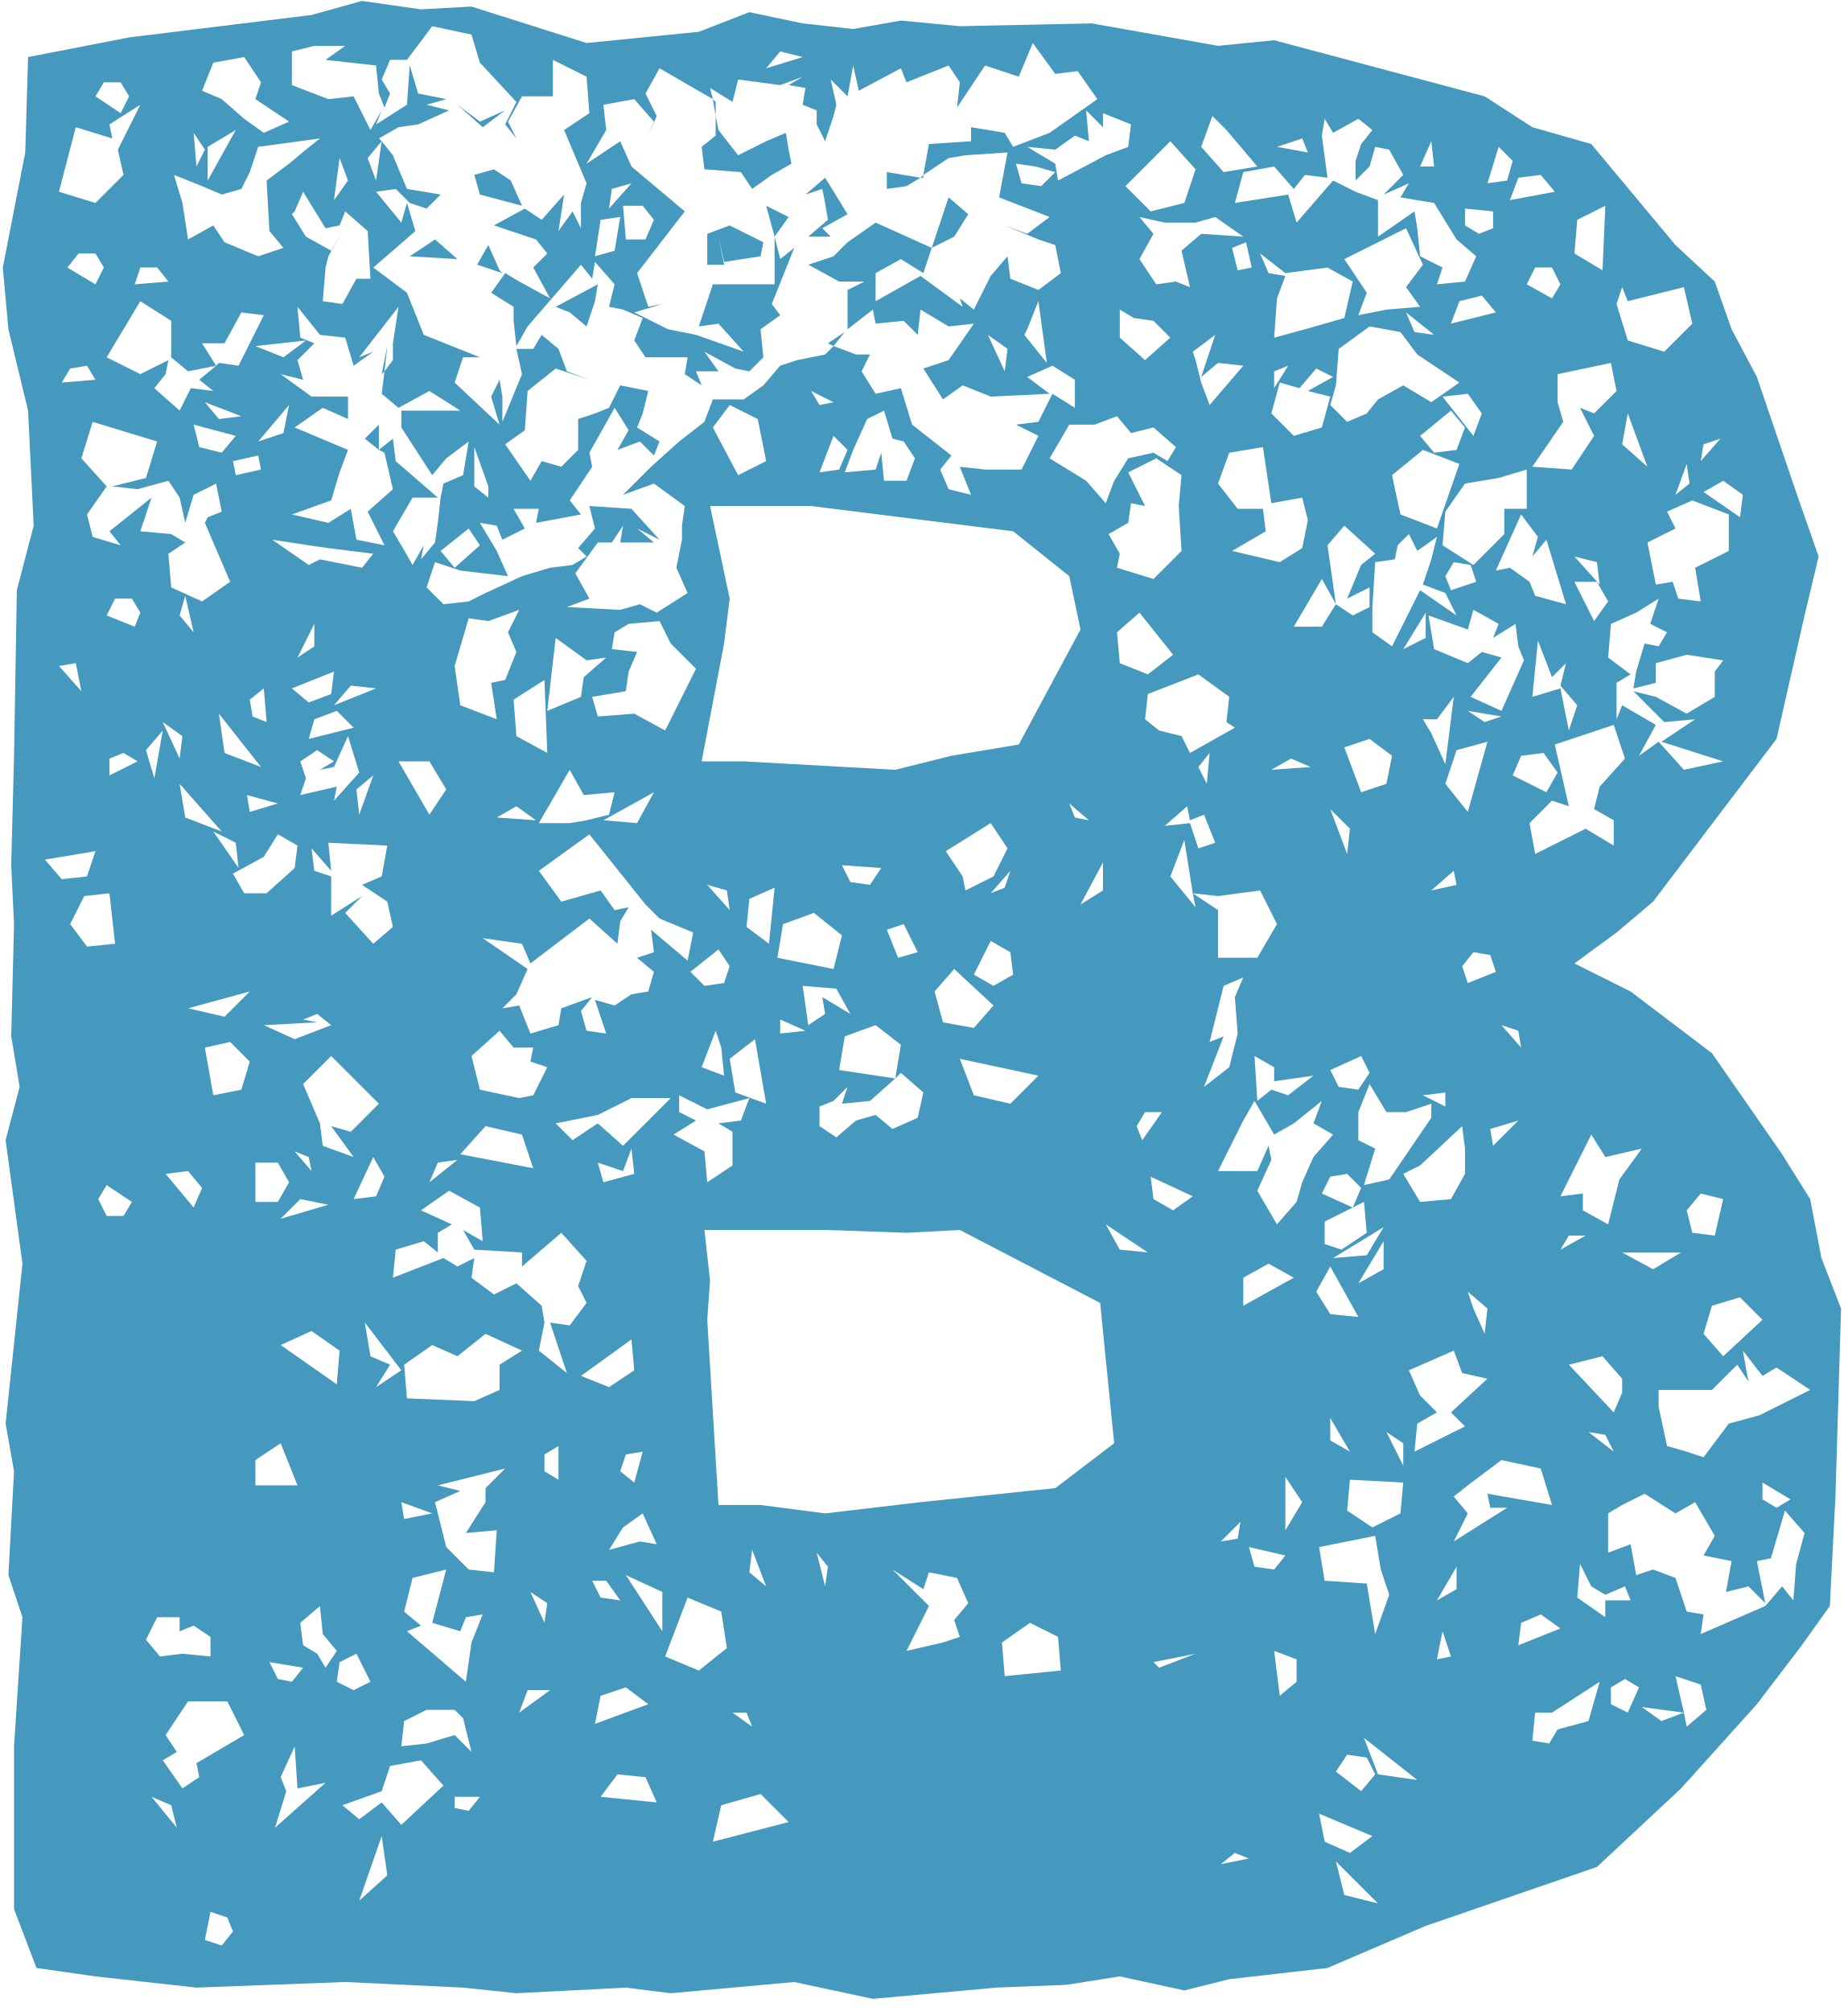
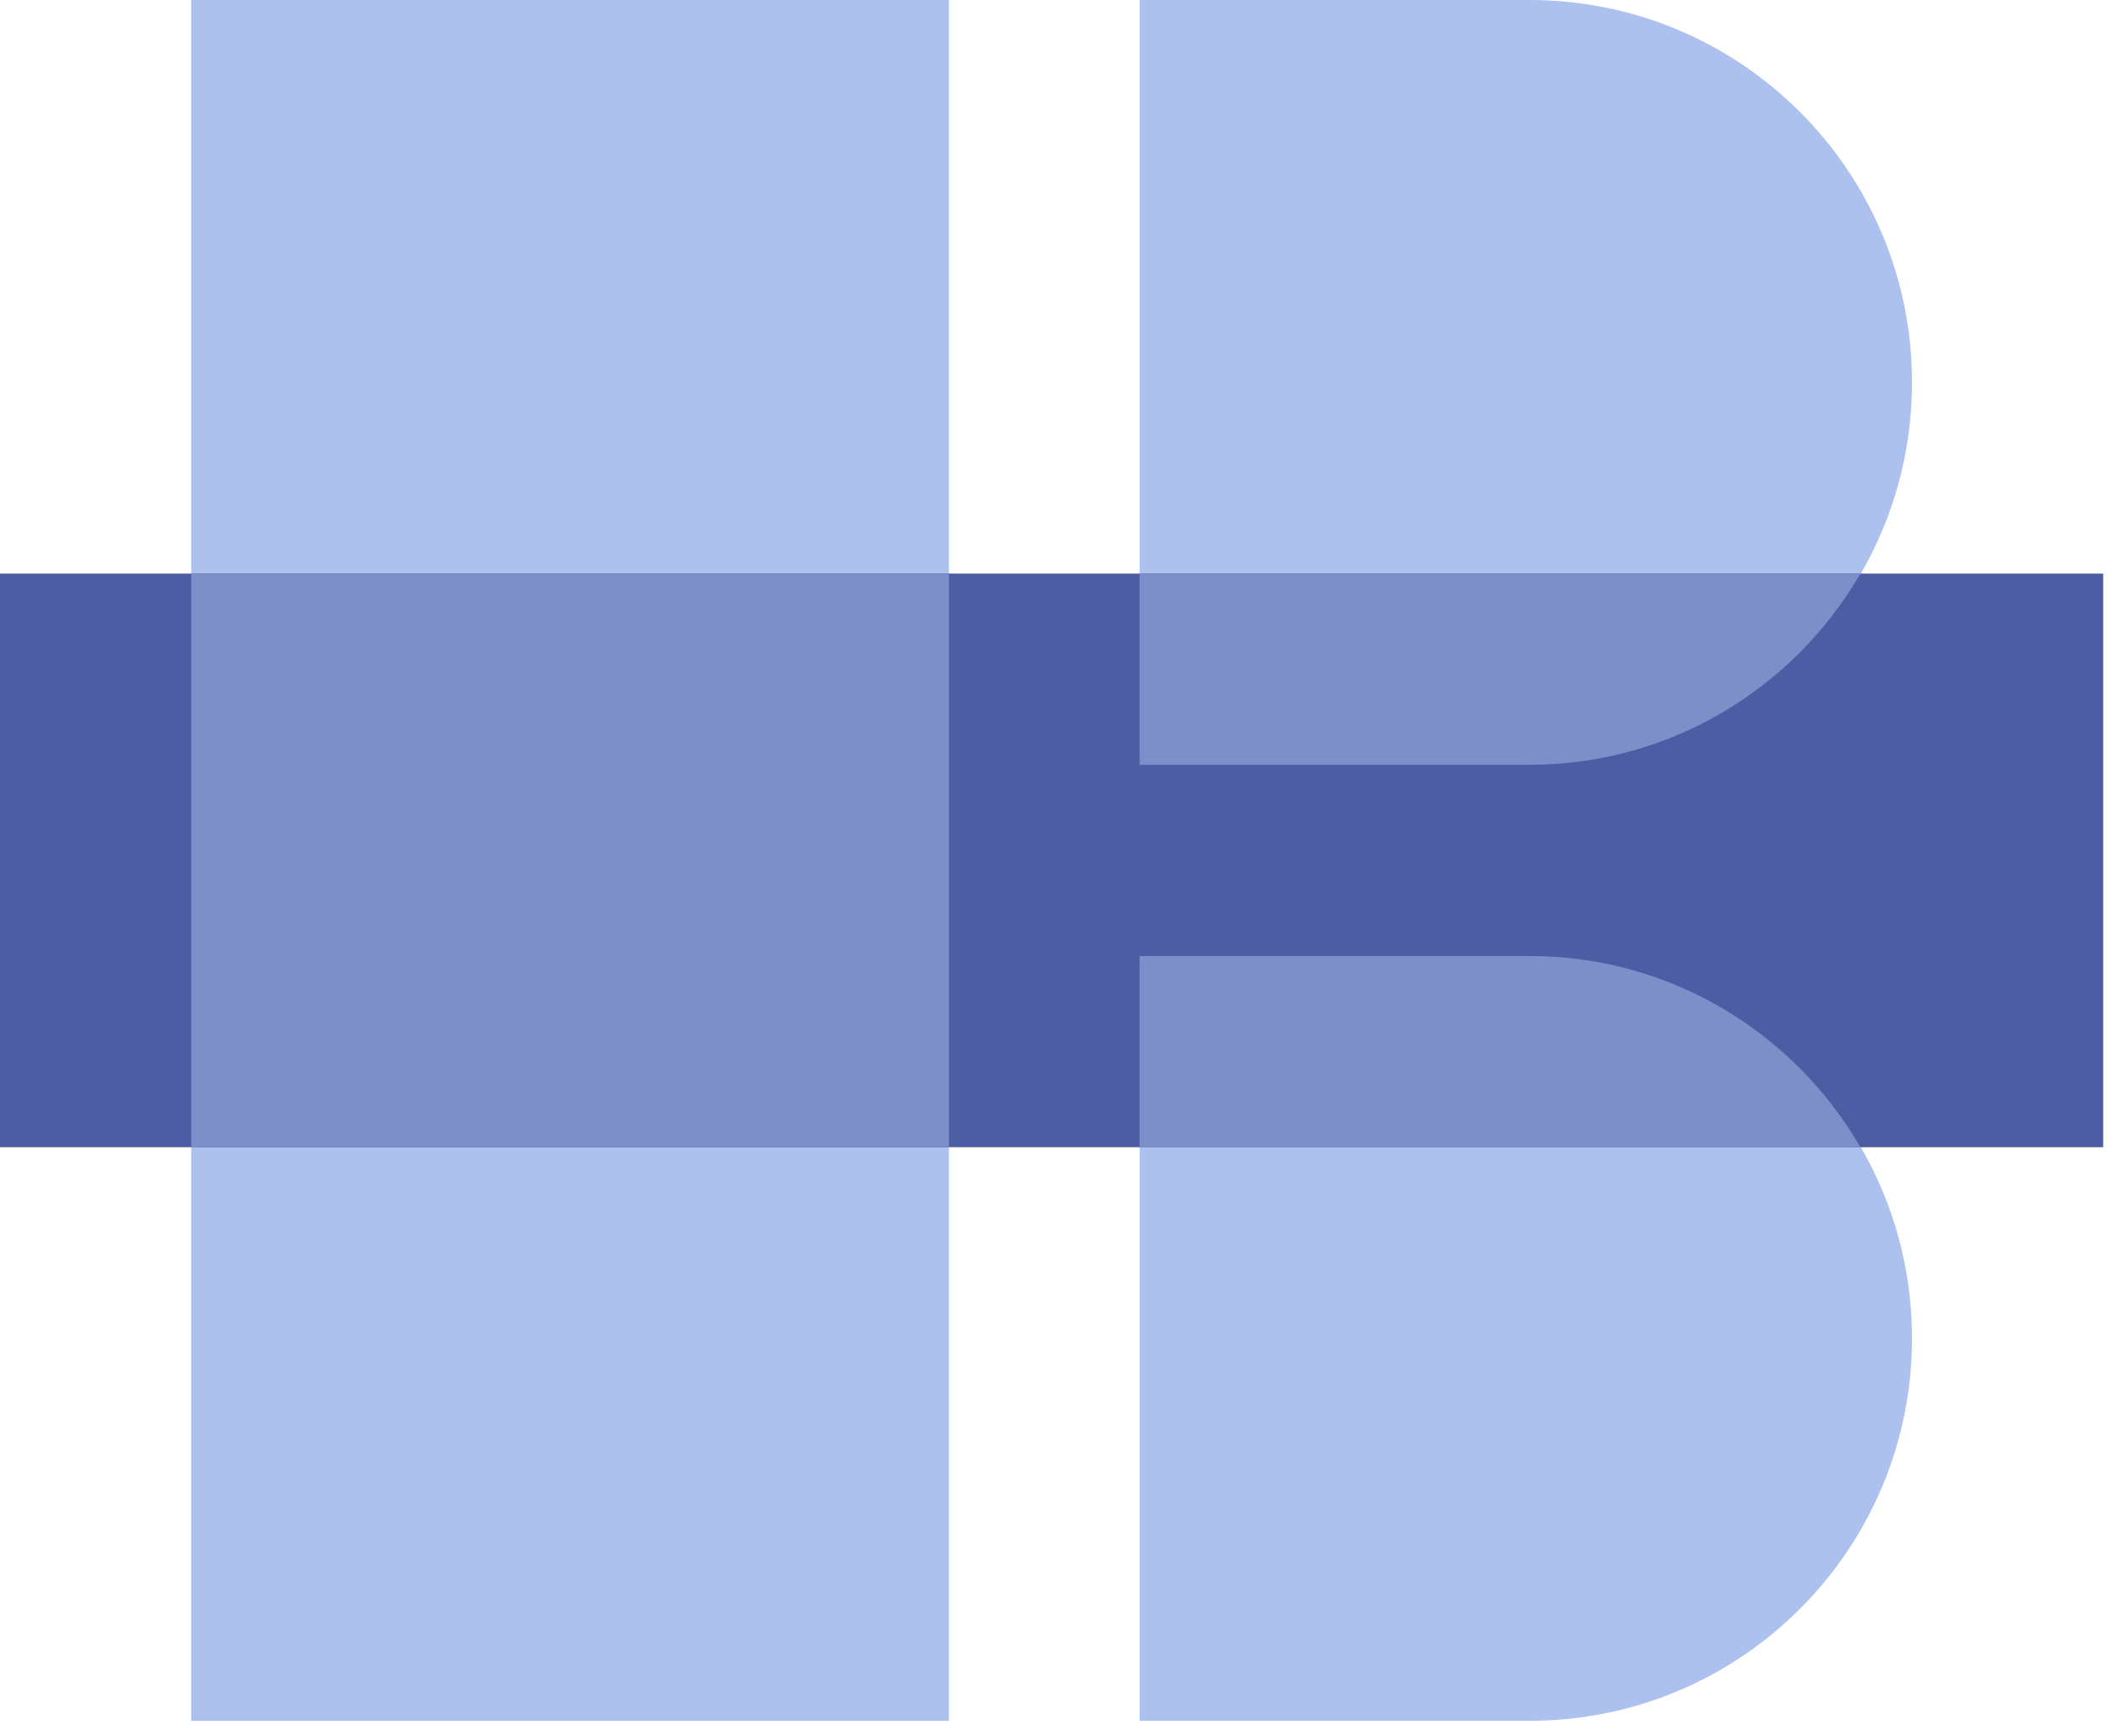
- <svg xmlns="http://www.w3.org/2000/svg" version="1.1" width="79" height="86">
-   <svg width="79" height="86" viewBox="0 0 79 86" fill="none">
-     <path d="M77.88 53.8L78.72 55.96L78.48 64L78.24 68.68L77.04 70.36L75.12 72.88L71.88 76.48L68.28 79.84L60.96 82.36L56.76 84.16L52.56 84.64L50.64 85.12L47.88 84.52L45.6 84.88L42.6 85L37.32 85.48L33.96 84.76L28.68 85.24L26.76 85L22.08 85.24L19.8 85L14.76 84.76L8.4 85L4.08 84.52L1.56 84.16L0.6 81.64V74.68L0.96 69.16L0.36 67.36L0.6 62.92L0.24 60.88L0.96 54.04L0.24 48.76L0.84 46.48L0.48 44.32L0.6 39.52L0.48 37L0.6 32.32L0.72 25.24L1.44 22.48L1.2 17.56L0.36 14.08L0.12 11.44L1.08 6.52L1.2 2.44L5.52 1.6L13.32 0.64L15.48 0.04L18 0.4L20.16 0.28L25.08 1.84L29.88 1.36L32.04 0.52L34.32 1L36.48 1.24L38.52 0.88L41.04 1.12L46.68 1L52.08 1.96L54.48 1.72L63.48 4.12L65.52 5.44L68.04 6.16L71.64 10.48L73.32 12.04L74.04 14.08L75.12 16.12L76.92 21.4L77.76 23.8L77.16 26.32L75.96 31.6L70.68 38.56L69.12 39.88L67.32 41.2L69.72 42.4L73.2 45.04L76.2 49.36L77.4 51.28L77.88 53.8ZM15.72 6.76L16.08 7.72L16.32 6.04L16.8 6.64L17.4 8.08L18.84 8.32L18.24 8.92L17.52 8.68L16.92 8.08L16.08 8.2L17.16 9.52L17.4 8.68L17.76 9.88L16.8 10.72L15.96 11.44L17.4 12.52L18.12 14.32L20.52 15.28H19.8L19.44 16.36L21.36 18.16L21 16.96L21.36 16.24L21.48 16.96V18.04L22.32 16L22.08 14.92H22.8L23.16 14.32L23.88 14.92L24.24 15.88L25.2 16.24L23.76 15.76L22.56 16.72L22.44 18.4L21.6 19L22.68 20.56L23.16 19.72L24 19.96L24.72 19.24V17.92L25.44 17.68L26.04 17.44L26.52 16.48L27.72 16.72L27.48 17.68L27.24 18.28L28.2 18.88L27.96 19.48L27.36 18.88L26.4 19.24L26.88 18.4L26.28 17.44L25.2 19.36L25.32 19.96L24.36 21.4L24.84 22L22.92 22.36L23.04 21.76H21.96L22.44 22.6L21.48 23.08L21.24 22.48L20.52 22.36L21.24 23.56L21.72 24.64L19.68 24.4L18.6 24.04L18.24 25.12L18.96 25.84L20.04 25.72L20.76 25.36L22.32 24.64L23.52 24.28L24.48 24.16L25.08 23.8L24.72 23.44L25.44 22.6L25.2 21.64L27 21.76L28.2 23.08L27.24 22.6L27.96 23.2H26.52L26.64 22.48L26.16 23.2H25.56L24.6 24.52L25.2 25.6L24.24 25.96L26.52 26.08L27.36 25.84L28.08 26.2L29.4 25.36L28.92 24.28L29.16 23.08V22.48L29.28 21.64L27.96 20.68L26.64 21.16L27.84 19.96L29.04 18.88L30.12 18.04L30.48 17.08H31.8L32.64 16.48L33.36 15.64L34.08 15.4L35.28 15.16L35.64 14.8L35.4 14.68L36.12 14.2L35.64 14.8L36.6 15.16H37.2L36.84 15.88L37.44 16.84L38.52 16.6L39 18.16L40.68 19.48L40.2 20.08L40.56 20.92L41.52 21.16L41.04 19.96L42.12 20.08H43.68L44.4 18.64L43.44 18.16L44.4 18.04L45 16.84L45.96 17.44V16.24L45 15.64L43.92 16.12L44.88 16.84L42.36 16.96L41.16 16.48L40.32 17.08L39.48 15.76L40.56 15.4L41.64 13.84L40.56 13.96L39.36 13.24L39.24 14.32L38.64 13.72L37.44 13.84L37.32 13.24L36.24 14.08V12.4L36.96 12.04H35.88L34.56 11.32L35.64 10.96L36.24 10.36L37.44 9.52L39.84 10.6L39.48 11.68L38.52 11.08L37.44 11.68V12.88L39.36 11.8L41.16 13.12L41.04 12.76L41.64 13.24L42.36 11.8L43.08 10.96L43.2 11.92L44.4 12.4L45.36 11.68L45.12 10.48L44.4 10.24L42.96 9.64L43.92 10L44.88 9.28L42.72 8.44L43.08 6.52L41.28 6.64L40.56 6.76L39.48 7.48V7.6H39.36L39.48 7.48L39.72 6.16L41.52 6.04V5.44L42.96 5.68L43.32 6.28L44.88 5.68L46.92 4.24L46.08 3.04L45.12 3.16L44.16 1.84L43.56 3.28L42.12 2.8L40.92 4.6L41.04 3.52L40.56 2.8L38.76 3.52L38.52 2.92L36.72 3.88L36.48 2.8L36.24 4.12L35.52 3.4L35.76 4.48L35.64 4.96L35.28 6.04L34.92 5.32V4.72L34.32 4.48L34.44 3.76L33.72 3.64L34.32 3.28L33.36 3.64L31.56 3.4L31.32 4.36L30.36 3.76L30.48 4.24L30.6 4.36V4.96L30.72 5.56L31.56 6.64L32.76 6.04L33.6 5.68L33.72 6.4L33.84 7L33 7.48L32.16 8.08L31.68 7.36L30.12 7.24L30 6.28L30.6 5.8V4.96L30.48 4.24L28.2 2.92L27.6 4L28.08 4.96L27.72 5.8L27.96 5.2L27.12 4.24L25.8 4.48L25.92 5.56L25.08 7L26.52 6.04L27 7.12L29.28 9.04L27.24 11.68L27.72 13.12L28.32 13L27.12 13.36L28.56 14.08L29.76 14.32L31.8 15.04L30.72 13.84L29.88 13.96L30.48 12.16H33.12V10.12L33.36 11.08L33.96 10.6L33 13L33.36 13.48L32.52 14.08L32.64 15.28L32.04 15.88L31.44 15.76L30.12 15.04L30.72 15.88H29.76L30 16.48L29.28 16L29.4 15.28H27.6L27.12 14.56L27.48 13.6L26.64 13.24L26.04 13.12L26.28 12.16L25.44 11.2L25.32 11.92L24.84 11.32L22.56 13.96L22.08 14.8L21.96 13.72V13.12L21 12.52L21.6 11.68H21.48L20.4 11.32L20.88 10.48L21.36 11.56L21.48 11.68H21.6L22.2 12.04L23.52 12.76L22.8 11.44L23.4 10.84L22.92 10.24L21.12 9.64L22.44 8.92L23.16 9.4L24.12 8.32L23.88 9.88L24.48 9.04L24.84 9.76V8.68L25.08 7.84L24.12 5.56L25.2 4.84L25.08 3.28L23.64 2.56V4.12H22.32L21.72 5.2L22.08 5.92L21.6 5.32L22.08 4.36L20.52 2.68L20.16 1.48L18.48 1.12L17.4 2.56H16.68L16.32 3.4L16.68 4L16.44 4.6L16.2 4L16.08 2.8L13.92 2.56L14.76 1.96H13.44L12.48 2.2V3.64L14.04 4.24L15.12 4.12L15.84 5.56L16.32 4.72L16.08 5.32L17.4 4.48L17.52 2.8L17.88 4L19.08 4.24L18.24 4.48L19.2 4.72L17.88 5.32L17.04 5.44L16.2 5.92L16.32 6.04L15.72 6.76ZM33.36 2.2L32.76 2.92L34.32 2.44L33.36 2.2ZM9.12 2.68L8.64 3.88L9.48 4.24L10.44 5.08L11.28 5.68L12.36 5.2L10.92 4.24L11.16 3.52L10.44 2.44L9.12 2.68ZM4.44 3.52L4.08 4.12L5.16 4.84L5.52 4.12L5.16 3.52H4.44ZM3.24 5.44L2.52 8.2L4.08 8.68L5.28 7.48L5.04 6.4L6 4.48L4.68 5.32L4.8 5.92L3.24 5.44ZM19.56 4.48L20.52 5.2L21.6 4.72L20.64 5.44L19.56 4.48ZM47.16 4.84V5.44L46.44 4.72L46.56 6.04L45.96 5.8L45.12 6.4L43.92 6.28L45.12 7L45.24 7.72L47.28 6.64L48.24 6.28L48.36 5.32L47.16 4.84ZM51.84 4.96L51.36 6.28L52.32 7.36L53.76 7.12L52.44 5.56L51.84 4.96ZM55.32 8.08L54.48 7.12L53.16 7.36L52.8 8.68L55.08 8.32L55.44 9.52L57 7.72L57.96 8.2L58.92 8.56V10.12L60.48 9.04L60.6 9.76L60.72 10.96L61.68 11.44L61.44 12.16L62.64 12.04L63.12 10.96L62.28 10.24L61.32 8.68L59.88 8.44L60.24 7.84L59.16 8.32L60 7.48L59.4 6.4L58.8 6.28L58.56 7.12L57.96 7.72V6.88L58.2 6.16L58.68 5.56L58.08 5.08L57 5.68L56.64 5.08L56.52 5.8L56.76 7.6L55.8 7.48L55.32 8.08ZM10.08 5.56L8.88 6.28V7.72L10.08 5.56ZM8.76 6.4L8.28 5.68L8.4 7.12L8.76 6.4ZM8.64 7.96L7.44 7.48L7.8 8.68L8.04 10.24L9.12 9.64L9.6 10.36L11.04 10.96L12.12 10.6L11.52 9.88L11.4 7.72L12.36 7L13.08 6.4L13.68 5.92L11.04 6.28L10.68 7.36L10.32 8.08L9.48 8.32L8.64 7.96ZM54.6 6.28L55.92 6.52L55.68 5.92L54.6 6.28ZM61.2 6.04L60.72 7.12H61.32L61.2 6.04ZM51.12 7.24L50.04 6.04L48.12 7.96L49.2 9.04L50.64 8.68L51.12 7.24ZM64.08 6.28L63.6 7.84L64.44 7.72L64.68 6.88L64.08 6.28ZM14.28 8.56L14.88 7.72L14.52 6.76L14.28 8.56ZM45.12 7.36L44.28 7.12L43.44 7L43.68 7.84L44.52 7.96L45.12 7.36ZM20.28 7.48L21.12 7.24L21.84 7.72L22.32 8.8L20.52 8.32L20.28 7.48ZM38.76 7.96L37.92 8.08V7.36L38.64 7.48L39.36 7.6L38.76 7.96ZM65.88 7.48L64.92 7.6L64.56 8.56L66.48 8.2L65.88 7.48ZM35.28 8.68L35.16 8.08L34.44 8.32L35.28 7.6L36.24 9.16L35.16 9.76L35.52 10.12H34.56L35.4 9.4L35.28 8.68ZM26.04 8.92L27 7.84L26.16 8.08L26.04 8.92ZM14.52 9.64L13.92 9.76L12.96 8.2L12.6 9.04L12.48 9.16L13.08 10.12L14.16 10.72L14.64 9.88L14.04 10.96L13.92 11.44L13.8 12.88L14.64 13L15.24 11.92H15.84L15.72 9.88L14.76 9.04L14.52 9.64ZM39.84 10.6L40.56 8.44L41.4 9.16L40.8 10.12L39.84 10.6ZM67.44 9.4L67.32 10.84L68.52 11.56L68.64 8.8L67.44 9.4ZM27.48 8.8H26.64L26.76 10.24H27.6L27.96 9.4L27.48 8.8ZM33.72 9.28L33.12 10.12L32.76 8.8L33.72 9.28ZM62.64 8.92V9.64L63.24 10L63.84 9.76V9.04L62.64 8.92ZM51.96 9.28L51.12 9.52H49.8L48.72 9.28L49.32 10L48.72 11.08L49.44 12.16L50.28 12.04L50.88 12.28L50.52 10.72L51.36 10L53.16 10.12L51.96 9.28ZM25.68 9.4L25.44 10.96L26.28 10.72L26.52 9.28L25.68 9.4ZM32.64 10.36L32.52 10.96L30.96 11.2L30.72 10.12L30.96 11.32H30.24V10L31.2 9.64L32.64 10.36ZM60.72 13.12L60.12 12.28L60.84 11.32L60.12 9.76L57.48 11.08L58.44 12.52L58.08 13.48L59.28 13.24L60.72 13.12ZM19.56 11.08L17.52 10.96L18.6 10.24L19.56 11.08ZM52.92 11.56L53.52 11.44L53.28 10.36L52.68 10.6L52.92 11.56ZM4.08 12.16L4.44 11.44L4.08 10.84H3.36L2.88 11.44L4.08 12.16ZM56.76 11.44L54.96 11.68L53.88 10.84L54.24 11.68L54.96 11.8L54.6 12.76L54.48 14.44L55.8 14.08L57.48 13.6L57.84 12.04L56.76 11.44ZM7.2 12.04L6.72 11.44H6L5.76 12.16L7.2 12.04ZM65.28 12.16L66.36 12.76L66.72 12.16L66.36 11.44H65.64L65.28 12.16ZM24.36 13.36L23.76 13.12L25.56 12.16L25.44 12.88L25.08 13.96L24.36 13.36ZM69.36 12.28L69.12 13L69.6 14.56L71.16 15.04L72.36 13.84L72 12.28L69.6 12.88L69.36 12.28ZM62.04 13.84L63.96 13.36L63.36 12.64L62.4 12.88L62.04 13.84ZM43.8 14.32L44.76 15.52L44.4 12.88L43.92 14.08L43.8 14.32ZM8.04 15.88L7.32 15.28V13.72L6 12.88L4.56 15.28L6 16L7.2 15.4L7.08 16L6.6 16.6L7.68 17.56L8.16 16.6L9.12 16.72L8.52 16.24L9.24 15.64L8.04 15.88ZM17.16 23.32L17.64 24.16L18.12 23.32L18 23.92L18.6 23.2L18.72 22.36L18.84 21.28L18.96 20.68L19.8 20.32L20.04 18.88L19.08 19.6L18.48 20.32L17.16 18.28V17.56H19.68L18.36 16.72L17.04 17.44L16.32 16.84L16.44 15.88L16.8 15.4V14.68L17.04 13.12L15.36 15.28L15.96 15.04L15.12 15.64L14.76 14.44L13.68 14.32L12.72 13.12L12.84 14.44L13.44 14.68L12.72 15.4L12.96 16.24L12 16L13.32 16.96H14.88V17.92L13.8 17.44L12.6 18.28L14.88 19.24L14.52 20.2L14.16 21.4L12.48 22L14.04 22.36L15 21.76L15.24 23.08L16.44 23.32L15.72 21.88L16.8 20.92L16.44 19.36L16.2 19.24L16.8 18.76L16.92 19.72L18.72 21.28H17.64L16.8 22.72L17.16 23.32ZM47.88 14.44L48.96 15.4L50.04 14.44L49.32 13.72L48.48 13.6L47.88 13.24V14.44ZM60.48 14.2L61.32 14.32L60.12 13.36L60.48 14.2ZM9.36 15.52L10.2 15.64L11.28 13.48L10.32 13.36L9.6 14.68H8.64L9.24 15.64L9.36 15.52ZM62.4 16.36L60.6 15.16L59.88 14.2L58.56 13.96L57.24 14.92L57.12 16.48L56.88 17.32L57.6 18.04L58.44 17.68L58.92 17.08L60 16.48L61.2 17.2L62.4 16.36ZM51.36 16.12L51.96 14.32L51 15.04L51.12 15.4L51.36 16.36L51.72 17.32L53.16 15.64L52.08 15.52L51.36 16.12ZM43.08 14.92L42.24 14.32L42.96 15.88L43.08 14.92ZM13.08 14.56L10.92 14.8L12.12 15.28L13.08 14.56ZM16.56 14.8L16.44 15.88L16.32 16L16.56 14.8ZM69.12 16.72L68.88 15.52L66.6 16V17.2L66.84 18.04L65.52 19.96L67.2 20.08L68.16 18.64L67.56 17.44L68.16 17.68L69.12 16.72ZM54.48 16.6L55.08 15.64L54.48 15.88V16.6ZM3 15.76L2.64 16.36L4.08 16.24L3.72 15.64L3 15.76ZM54.72 16.36L54.36 17.68L55.32 18.64L56.52 18.28L56.88 16.96L55.92 16.72L57 16.12L56.28 15.76L55.56 16.6L54.72 16.36ZM35.04 17.32L35.64 17.2L34.68 16.72L35.04 17.32ZM61.68 16.96L63 18.64L63.36 17.68L62.76 16.84L61.68 16.96ZM8.76 17.2L9.36 17.92L10.32 17.8L8.76 17.2ZM12.12 18.52L12.36 17.32L11.04 18.88L12.12 18.52ZM30.48 18.28L31.56 20.32L32.76 19.72L32.4 17.92L31.2 17.32L30.48 18.28ZM38.64 18.88L38.16 18.76L37.8 17.56L37.08 17.92L36.48 19.24L36.12 20.2L37.44 20.08L37.68 19.36L37.8 20.56H38.76L39.12 19.6L38.64 18.88ZM62.04 17.56L60.72 18.64L61.32 19.36L62.28 19.24L62.64 18.28L62.04 17.56ZM69.36 19L70.44 19.96L69.6 17.68L69.36 19ZM46.44 20.56L47.28 21.52L47.64 20.56L48.24 19.6L49.32 19.36L49.92 19.72L50.28 19.12L49.32 18.28L48.36 18.52L47.76 17.8L46.8 18.16H45.72L44.88 19.6L46.44 20.56ZM6 22.72L7.32 22.84L7.92 23.2L7.2 23.68L7.32 25.12L8.64 25.72L9.84 24.88L8.76 22.36L8.88 22.12L9.48 21.88L9.24 20.68L8.28 21.16L7.92 22.36L7.68 21.28L7.2 20.56L5.88 20.92L4.8 20.8L6.24 20.44L6.72 18.88L3.96 18.04L3.48 19.6L4.56 20.8L3.72 22L3.96 22.96L5.16 23.32L4.68 22.72L6.48 21.28L6 22.72ZM16.2 18.16V19.24L15.6 18.76L16.2 18.16ZM10.08 18.64L8.28 18.16L8.52 19.12L9.48 19.36L10.08 18.64ZM35.88 20.08L36.24 19.24L35.64 18.64L35.04 20.2L35.88 20.08ZM72.72 19.72L73.56 18.76L72.84 19L72.72 19.72ZM20.28 19.12V20.8L20.88 21.28V20.8L20.28 19.12ZM52.68 23.56L54.72 24.04L55.68 23.44L55.92 22.24L55.68 21.28L54.36 21.52L54 19.12L52.56 19.36L52.08 20.68L52.92 21.76H54L54.12 22.72L52.68 23.56ZM60.84 19.24L59.52 20.32L59.88 22L61.44 22.6L62.4 19.84L60.84 19.24ZM11.04 19.48L9.96 19.72L10.08 20.32L11.16 20.08L11.04 19.48ZM48.24 22.36L47.4 22.84L47.88 23.68L47.76 24.28L49.32 24.76L50.52 23.56L50.4 21.64L50.52 20.32L49.44 19.6L48.24 20.2L48.96 21.64L48.36 21.52L48.24 22.36ZM71.64 21.16L72.24 20.68L72.12 19.84L71.64 21.16ZM64.08 20.44L62.64 20.68L61.8 21.88L61.68 23.32L63 24.16L64.32 22.84V21.76H65.28V20.08L64.08 20.44ZM74.52 21.16L73.68 20.56L72.84 21.04L74.4 22.12L74.52 21.16ZM72.36 21.4L71.28 21.88L71.64 22.6L70.44 23.2L70.8 25L71.52 24.88L71.76 25.6L72.72 25.72L72.48 24.28L73.92 23.56V22L72.36 21.4ZM43.56 31.84L46.2 26.92L45.72 24.64L43.32 22.72L34.68 21.64H30.36L31.2 25.6L30.96 27.52L30 32.56H31.8L38.28 32.92L40.68 32.32L43.56 31.84ZM66.12 23.08L65.52 23.8L65.76 22.96L65.04 22L63.96 24.4L64.56 24.28L65.4 24.88L65.64 25.48L66.96 25.84L66.12 23.08ZM55.32 26.8H56.52L57.12 25.84L57.84 26.32L58.56 25.96V25.12L57.6 25.6L58.2 24.16L58.8 23.68L57.48 22.48L56.76 23.32L57.12 25.84L56.52 24.76L55.32 26.8ZM20.52 23.32L20.04 22.6L18.84 23.56L19.44 24.28L20.52 23.32ZM58.68 27.04L59.52 27.64L60.72 25.24L62.28 26.32L61.8 25.36L60.84 25L61.2 23.92L61.44 22.96L60.6 23.56L60.24 22.84L59.76 23.32L59.64 23.92L58.8 24.04L58.68 25.96V27.04ZM15.96 23.68L14.04 23.44L13.2 23.32L11.64 23.08L13.2 24.16L13.68 23.92L15.48 24.28L15.96 23.68ZM67.32 23.8L68.4 25L68.28 24.04L67.32 23.8ZM61.8 24.64L62.04 25.24L63.12 24.88L62.88 24.16L62.16 24.04L61.8 24.64ZM68.28 24.88H67.32L68.16 26.56L68.76 25.72L68.28 24.88ZM8.28 27.04L7.92 25.48L7.68 26.32L8.28 27.04ZM5.76 26.8L6 26.2L5.64 25.6H4.92L4.56 26.32L5.76 26.8ZM70.8 29.8L72.12 30.52L73.32 29.8V28.72L73.68 28.24L72.12 28L70.8 28.36V29.2L69.84 29.44L69.96 28.72L70.32 27.52L70.92 27.64L71.28 27.04L70.56 26.68L70.92 25.6L69.96 26.2L68.88 26.68L68.76 28.12L69.72 28.84L69.12 29.2V30.76L69.36 30.16L70.8 31L70.08 32.32L70.92 31.72L72 32.92L73.68 32.56L71.04 31.72L72.48 30.76L71.16 30.88L69.84 29.56L70.8 29.8ZM19.44 28.48L19.68 30.16L21.24 30.76L21 29.2L21.6 29.08L22.08 27.88L21.72 27.04L22.2 26.08L20.88 26.56L20.04 26.44L19.44 28.48ZM65.16 28.24L64.92 27.64L64.8 26.68L63.84 27.28L64.08 26.68L63 26.08L62.76 26.92L61.08 26.32L61.32 27.76L62.76 28.36L63.36 27.88L64.2 28.12L62.88 29.8L64.2 30.4L65.16 28.24ZM48.72 26.2L47.76 27.04L47.88 28.36L49.08 28.84L50.16 28L48.72 26.2ZM60 27.76L60.96 27.28V26.2L60 27.76ZM26.88 28.72L26.76 29.56L25.32 29.8L25.56 30.64L27.12 30.52L28.44 31.24L29.76 28.6L28.68 27.52L28.2 26.56L26.88 26.68L26.28 27.04L26.16 27.76L27.24 27.88L26.88 28.72ZM12.72 28.12L13.44 27.64V26.68L12.72 28.12ZM25.08 28.24L23.76 27.28L23.4 30.4L24.84 29.8L24.96 28.96L25.92 28.12L25.08 28.24ZM67.44 30.16L66.72 29.32L66.96 28.36L66.36 28.96L65.76 27.4L65.52 29.8L66.72 29.44L67.08 31.24L67.44 30.16ZM3.24 28.36L2.52 28.48L3.48 29.56L3.24 28.36ZM14.28 28.72L12.48 29.44L13.2 30.04L14.16 29.68L14.28 28.72ZM50.88 32.2L52.8 31.12L52.44 30.88L52.56 29.8L51.24 28.84L49.08 29.68L48.96 30.76L49.56 31.24L50.52 31.48L50.88 32.2ZM22.08 31.48L23.4 32.2L23.28 29.08L21.96 29.92L22.08 31.48ZM14.28 30.16L16.08 29.44L15 29.32L14.28 30.16ZM10.68 29.92L10.8 30.64L11.4 30.88L11.28 29.44L10.68 29.92ZM60.84 30.76L61.2 31.36L61.8 32.68L62.16 29.8L61.44 30.76H60.84ZM14.4 30.4L13.44 30.76L13.2 31.6L15.12 31.12L14.4 30.4ZM63.48 30.88L64.2 30.64L62.76 30.4L63.48 30.88ZM11.16 32.8L9.36 30.52L9.6 32.2L11.16 32.8ZM7.8 31.48L6.96 30.88L7.68 32.44L7.8 31.48ZM68.4 33.64L69.48 32.44L69 31L66.48 31.84L67.08 34.48L66.36 34.24L65.4 35.2L65.64 36.52L67.8 35.44L69 36.16V35.08L68.16 34.6L68.4 33.64ZM6.96 31.24L6.24 32.08L6.6 33.28L6.96 31.24ZM15.36 33.04L14.88 31.48L14.28 32.8L13.68 32.92L14.28 32.56L13.56 32.08L12.84 32.56L13.08 33.28L12.84 34L14.4 33.64L14.28 34.24L15.36 33.04ZM57.48 31.96L58.2 33.88L59.28 33.52L59.52 32.32L58.56 31.6L57.48 31.96ZM63.6 31.72L62.28 32.08L61.8 33.52L62.76 34.72L63.6 31.72ZM64.68 33.16L66.12 33.88L66.6 33.04L66 32.2L65.04 32.32L64.68 33.16ZM51.24 32.8L51.6 33.52L51.72 32.2L51.24 32.8ZM5.88 32.56L5.28 32.2L4.68 32.44V33.16L5.88 32.56ZM55.2 32.44L54.36 32.92L56.04 32.8L55.2 32.44ZM17.04 32.56L18.36 34.84L19.08 33.76L18.36 32.56H17.04ZM24.36 32.92L23.04 35.2H24.36L25.08 35.08L26.04 34.84L26.28 33.88L24.96 34L24.36 32.92ZM15.96 33.16L15.24 33.76L15.36 34.84L15.96 33.16ZM7.92 34.96L9.48 35.56L7.68 33.52L7.92 34.96ZM27.24 35.2L27.96 33.88L25.8 35.08L27.24 35.2ZM11.88 34.36L10.56 34L10.68 34.72L11.88 34.36ZM45.72 34.36L45.96 34.96L46.56 35.08L45.72 34.36ZM50.88 35.2L51.24 36.28L51.96 36.04L51.48 34.84L50.88 35.08L50.76 34.48L49.8 35.32L50.88 35.2ZM22.92 35.08L22.08 34.48L21.24 34.96L22.92 35.08ZM57.72 35.44L56.88 34.6L57.6 36.52L57.72 35.44ZM42.36 35.2L40.44 36.4L41.16 37.48L41.28 38.08L42.48 37.48L43.08 36.28L42.36 35.2ZM10.08 36.04L9.12 35.56L10.2 37.12L10.08 36.04ZM11.28 36.64L9.96 37.36L10.44 38.2H11.4L12.6 37.12L12.72 36.16L11.88 35.68L11.28 36.64ZM27.96 40.72L27.84 39.76L29.4 41.08L29.64 39.88L28.2 39.28L27.6 38.68L25.2 35.68L23.04 37.24L24 38.56L25.68 38.08L26.28 38.92L26.88 38.8L26.52 39.4L26.4 40.36L25.2 39.28L22.68 41.2L22.32 40.36L20.64 40.12L22.56 41.44L22.08 42.52L21.48 43.12L22.2 43L22.68 44.2L23.88 43.84L24 43.12L25.32 42.64L24.84 43.24L25.08 44.08L25.92 44.2L25.44 42.76L26.28 43L27 42.52L27.72 42.4L27.96 41.56L27.24 40.96L27.96 40.72ZM50.04 37.48L51.12 38.8L51 38.2L52.08 38.92V40.96H53.76L54.6 39.52L53.88 38.08L52.08 38.32L51 38.2L50.64 35.92L50.04 37.48ZM15.96 40.36L16.8 39.64L16.56 38.56L15.48 37.84L16.32 37.48L16.56 36.16L14.04 36.04L14.16 37.24L13.32 36.28L13.44 37.24L14.16 37.48V39.16L15.48 38.32L14.76 39.04L15.96 40.36ZM1.92 36.76L2.64 37.6L3.72 37.48L4.08 36.4L1.92 36.76ZM46.2 38.68L47.16 38.08V36.88L46.2 38.68ZM37.2 37.84L37.68 37.12L36 37L36.36 37.72L37.2 37.84ZM61.2 38.08L62.28 37.84L62.16 37.24L61.2 38.08ZM42.96 37.96L43.2 37.24L42.36 38.2L42.96 37.96ZM30.24 37.84L31.2 38.92L31.08 38.08L30.24 37.84ZM31.92 39.64L32.88 40.36L33.12 37.96L32.04 38.44L31.92 39.64ZM3.6 38.32L3 39.52L3.72 40.48L4.92 40.36L4.68 38.2L3.6 38.32ZM33.24 40.96L35.64 41.44L36 40L34.8 39.04L33.48 39.52L33.24 40.96ZM39.24 40.72L38.64 39.52L37.92 39.76L38.4 40.96L39.24 40.72ZM43.32 41.68L43.2 40.72L42.36 40.24L41.64 41.68L42.48 42.16L43.32 41.68ZM30.72 40.6L29.52 41.56L30.12 42.16L30.96 42.04L31.2 41.32L30.72 40.6ZM63.96 41.56L63.72 40.84L63 40.72L62.52 41.32L62.76 42.04L63.96 41.56ZM40.8 41.44L39.96 42.4L40.32 43.72L41.64 43.96L42.48 43L40.8 41.44ZM51.72 44.56L52.32 44.32L51.48 46.48L52.56 45.64L52.92 44.2L52.8 42.64L53.16 41.8L52.32 42.16L51.72 44.56ZM34.32 42.16L34.56 43.84L35.28 43.36L35.16 42.64L36.36 43.36L35.76 42.28L34.32 42.16ZM9.6 43.48L10.68 42.4L8.04 43.12L9.6 43.48ZM11.28 43.84L12.6 44.44L14.16 43.84L13.56 43.36L12.96 43.6L13.56 43.72L11.28 43.84ZM33.36 43.6V44.2L34.44 44.08L33.36 43.6ZM36.6 47.92L37.44 47.68L38.16 48.28L39.24 47.8L39.48 46.72L38.52 45.88L38.28 46.12L38.52 44.68L37.44 43.84L36.12 44.32L35.88 45.76L38.28 46.12L37.2 47.08L36 47.2L36.24 46.48L35.64 47.08L35.04 47.32V48.16L35.76 48.64L36.6 47.92ZM65.04 44.8L64.92 44.08L64.2 43.84L65.04 44.8ZM22.2 46.96L22.8 46.84L23.4 45.64L22.68 45.4L22.8 44.8H21.96L21.36 44.08L20.16 45.16L20.52 46.6L22.2 46.96ZM30.96 46L30.84 44.8L30.6 44.08L30 45.64L30.96 46ZM31.44 46.72L32.76 47.2L32.28 44.44L31.2 45.28L31.44 46.72ZM10.32 46.6L10.68 45.4L9.84 44.56L8.76 44.8L9.12 46.84L10.32 46.6ZM13.8 49L15.12 49.48L14.16 48.16L15 48.4L16.2 47.2L14.16 45.16L12.96 46.36L13.68 48.04L13.8 49ZM56.16 46L54.48 46.24V45.64L53.64 45.16L53.76 47.08L54.36 46.6L55.08 46.84L56.16 46ZM58.2 45.16L56.88 45.76L57.24 46.48L58.08 46.6L58.56 45.88L58.2 45.16ZM44.4 46L41.04 45.28L41.64 46.84L43.2 47.2L44.4 46ZM61.2 47.8V47.2L60.12 47.56H59.28L58.56 46.36L58.08 47.56V48.76L58.8 49.12L58.32 50.68L59.4 50.44L61.2 47.8ZM60.84 46.84L61.8 47.32V46.72L60.84 46.84ZM31.32 48.4L30.72 48.04L31.68 47.92L32.04 46.96L30.24 47.44L29.04 46.84V47.56L29.76 47.92L28.8 48.52L30.12 49.24L30.24 50.56L31.32 49.84V48.4ZM25.56 48.04L26.64 49L28.68 46.96H27L25.56 47.68L23.76 48.04L24.48 48.76L25.56 48.04ZM55.68 50.56L56.16 49.48L57 48.52L56.16 48.04L56.52 47.08L55.32 48.04L54.48 48.52L53.64 47.08L53.16 47.92L52.08 50.08H53.76L54.24 49L54.36 49.6L53.76 50.92L54.6 52.36L55.44 51.4L55.68 50.56ZM48.96 47.56L48.6 48.16L48.84 48.76L49.68 47.56H48.96ZM63.84 49L64.92 47.92L63.72 48.28L63.84 49ZM20.76 48.16L19.68 49.36L22.8 49.96L22.32 48.52L20.76 48.16ZM60.72 49.84L60 50.2L60.72 51.4L62.04 51.28L62.64 50.2V49.12L62.52 48.16L60.72 49.84ZM68.04 48.52L66.72 51.16L67.68 51.04V51.76L68.76 52.36L69.24 50.44L70.2 49.12L68.64 49.48L68.04 48.52ZM25.8 50.56L27.12 50.2L27 49.12L26.64 50.08L25.56 49.72L25.8 50.56ZM13.32 50.08L13.2 49.48L12.6 49.24L13.32 50.08ZM16.08 51.16L16.44 50.32L15.96 49.48L15.12 51.28L16.08 51.16ZM18.72 49.72L18.36 50.56L19.56 49.6L18.72 49.72ZM10.92 49.72V51.4H11.88L12.36 50.56L11.88 49.72H10.92ZM8.04 50.08L7.08 50.2L8.28 51.64L8.64 50.8L8.04 50.08ZM57.6 50.2L56.88 50.32L56.52 51.04L57.84 51.64L58.2 50.8L57.6 50.2ZM51 51.16L49.2 50.32L49.32 51.28L50.16 51.76L51 51.16ZM5.28 52L5.64 51.4L4.56 50.68L4.2 51.28L4.56 52H5.28ZM24.24 58.72L23.52 56.56L24.36 56.68L25.08 55.72L24.72 55L25.08 53.92L24 52.72L22.32 54.16V53.56L20.28 53.44L19.8 52.6L20.64 53.08L20.52 51.64L19.2 50.92L18 51.76L19.32 52.36L18.72 52.72V53.56L18.12 53.08L16.92 53.44L16.8 54.64L18.96 53.8L19.56 54.16L20.28 53.8L20.16 54.64L21.12 55.36L22.08 54.88L23.16 55.84L23.28 56.56L23.04 57.76L24.24 58.72ZM72.72 51.04L72.12 51.76L72.36 52.72L73.32 52.84L73.68 51.28L72.72 51.04ZM14.04 51.52L12.84 51.28L12 52.12L14.04 51.52ZM56.64 53.2L57.36 53.44L58.44 52.72L58.32 51.4L56.64 52.24V53.2ZM47.28 52.36L47.88 53.44L49.08 53.56L47.28 52.36ZM57 53.8L58.44 53.68L59.16 52.48L57 53.8ZM45.12 63.64L47.64 61.72L47.04 55.72L41.04 52.6L38.76 52.72L35.4 52.6H30.12L30.36 54.76L30.24 56.44L30.72 64.36H32.52L35.28 64.72L39.36 64.24L45.12 63.64ZM66.72 53.44L67.8 52.84H67.08L66.72 53.44ZM59.16 53.08L58.08 54.88L59.16 54.28V53.08ZM69.36 53.56L70.68 54.28L71.88 53.56H69.36ZM53.16 55.84L55.32 54.64L54.24 54.04L53.16 54.64V55.84ZM56.88 54.16L56.28 55.24L56.88 56.2L58.08 56.32L56.88 54.16ZM62.76 55.24L63 55.96L63.48 57.04L63.6 55.96L62.76 55.24ZM75.36 56.44L74.4 55.48L73.2 55.84L72.84 57.04L73.68 58L75.36 56.44ZM17.16 58.6L15.6 56.56L15.84 58L16.68 58.36L16.08 59.32L17.16 58.6ZM13.32 56.92L12 57.52L14.4 59.2L14.52 57.76L13.32 56.92ZM21.36 58.36L22.32 57.76L20.76 57.04L19.56 58L18.48 57.52L17.28 58.36L17.4 59.8L20.28 59.92L21.36 59.44V58.36ZM27 57.28L24.84 58.84L26.04 59.32L27.12 58.6L27 57.28ZM62.04 60.4L63.6 58.96L62.52 58.72L62.16 57.76L60.24 58.6L60.72 59.68L61.44 60.4L60.6 60.88L60.48 62.08L62.64 61L62.04 60.4ZM75.24 60.52L77.4 59.44L75.96 58.48L75.36 58.84L74.52 57.76L74.76 59.08L74.28 58.36L73.2 59.44H70.92V60.16L71.28 61.84L72.12 62.08L72.84 62.32L73.92 60.88L75.24 60.52ZM69 60.4L69.36 59.56V58.96L68.52 58L67.08 58.36L69 60.4ZM57.72 62.08L56.88 60.64V61.6L57.72 62.08ZM59.28 61.24L60 62.68V61.72L59.28 61.24ZM67.92 61.24L69 62.08L68.64 61.36L67.92 61.24ZM10.92 62.44V63.52H12.72L12 61.72L10.92 62.44ZM23.88 63.28V61.84L23.28 62.2V62.92L23.88 63.28ZM27.48 62.08L26.76 62.2L26.52 62.92L27.12 63.4L27.48 62.08ZM62.16 65.92L64.44 64.48H63.72L63.6 63.88L66.36 64.36L65.88 62.8L64.2 62.44L62.76 63.52L62.16 64L62.76 64.72L62.16 65.92ZM20.76 63.64L21.6 62.8L18.72 63.52L19.68 63.76L18.6 64.24L19.08 66.16L20.04 67.12L21.12 67.24L21.24 65.44L19.92 65.56L20.76 64.24V63.64ZM54.96 65.44L55.68 64.24L54.96 63.16V65.44ZM58.68 65.32L59.88 64.72L60 63.4L57.72 63.28L57.6 64.6L58.68 65.32ZM76.56 64.12L75.36 63.4V64.12L75.96 64.48L76.56 64.12ZM76.8 66.88L77.16 65.56L76.32 64.6L75.72 66.64L75.12 66.76L75.48 68.56L74.76 67.84L73.8 68.08L74.04 66.76L72.84 66.52L73.32 65.68L72.48 64.24L71.64 64.72L70.32 63.88L69.36 64.36L68.76 64.72V66.4L69.72 66.04L69.96 67.36L70.68 67.12L71.64 67.48L72.12 68.92L72.84 69.04L72.72 69.88L75.48 68.68L76.2 67.84L76.68 68.44L76.8 66.88ZM17.16 64.24L17.28 64.96L18.48 64.72L17.16 64.24ZM26.64 65.32L26.04 66.28L27.36 65.92L28.08 66.04L27.48 64.72L26.64 65.32ZM52.92 65.8L53.04 65.08L52.2 65.92L52.92 65.8ZM56.64 67.6L58.44 67.72L58.8 69.88L59.4 68.2L59.04 67.12L58.8 65.68L56.4 66.16L56.64 67.6ZM53.4 66.16L53.64 67L54.48 67.12L54.96 66.52L53.4 66.16ZM32.04 67.24L32.76 67.84L32.16 66.28L32.04 67.24ZM35.28 67.84L35.4 67L34.92 66.4L35.28 67.84ZM68.64 69.16V68.44H69.72L69.48 67.84L68.64 68.2L68.04 67.84L67.56 66.88L67.44 68.32L68.64 69.16ZM62.28 67L61.44 68.44L62.28 67.96V67ZM41.04 70L40.8 69.28L41.4 68.56L40.92 67.48L39.72 67.24L39.48 67.96L38.16 67.12L39.72 68.68L38.76 70.6L40.32 70.24L41.04 70ZM20.16 70.24L20.64 69.04L19.92 69.16L19.68 69.76L18.48 69.4L19.08 67.12L17.64 67.48L17.28 68.92L18 69.52L17.4 69.76L19.92 71.92L20.16 70.24ZM28.32 69.76V68.08L26.76 67.36L28.32 69.76ZM25.32 67.6L25.68 68.32L26.52 68.44L25.92 67.6H25.32ZM22.68 68.08L23.28 69.4L23.4 68.56L22.68 68.08ZM28.44 70.84L29.88 71.44L31.08 70.48L30.84 68.92L29.4 68.32L28.44 70.84ZM13.56 70.72L13.92 71.32L14.4 70.6L13.8 69.88L13.68 68.68L12.84 69.4L12.96 70.36L13.56 70.72ZM65.04 69.4L64.92 70.36L66.72 69.64L65.88 69.04L65.04 69.4ZM6.72 69.16L6.24 70.12L6.84 70.84L7.8 70.72L9 70.84V70L8.28 69.52L7.68 69.76V69.16H6.72ZM42.96 71.68L45.36 71.44L45.24 70L44.04 69.4L42.84 70.24L42.96 71.68ZM62.04 70.84L61.68 69.76L61.44 70.96L62.04 70.84ZM55.44 71.92V70.96L54.48 70.6L54.72 72.52L55.44 71.92ZM49.56 71.32L51.12 70.72L49.32 71.08L49.56 71.32ZM14.52 71.08L14.4 71.92L15.12 72.28L15.84 71.92L15.24 70.72L14.52 71.08ZM12.96 71.32L11.52 71.08L11.88 71.8L12.48 71.92L12.96 71.32ZM72.12 73.84L72.96 73.12L72.72 72.04L71.64 71.68L72 73.24L70.2 73L71.04 73.6L72 73.24L72.12 73.84ZM69.6 73.24L70.08 72.16L69.48 71.8L68.88 72.16V72.88L69.6 73.24ZM67.92 73.6L68.4 71.92L66.36 73.24H65.64L65.52 74.44L66.24 74.56L66.6 73.96L67.92 73.6ZM25.68 72.52L25.44 73.72L27.72 72.88L26.76 72.16L25.68 72.52ZM22.2 73.24L23.52 72.28H22.56L22.2 73.24ZM8.4 75.4L10.44 74.2L9.72 72.76H8.04L7.08 74.2L7.56 74.92L6.96 75.28L7.8 76.48L8.52 76L8.4 75.4ZM19.8 73.48L19.44 73.12H18.24L17.28 73.6L17.16 74.68L18.24 74.56L19.44 74.2L20.16 74.92L19.8 73.48ZM32.16 73.84L31.92 73.24H31.32L32.16 73.84ZM58.92 75.88L60.6 76.12L58.32 74.32L58.92 75.88ZM11.76 78.16L13.92 76.24L12.72 76.48L12.6 74.68L12 76L12.24 76.6L11.76 78.16ZM58.44 75.16L57.6 75.04L57.12 75.76L58.2 76.6L58.8 75.88L58.44 75.16ZM14.64 77.2L15.36 77.8L16.32 77.08L17.16 78.04L18.96 76.36L18 75.28L16.68 75.52L16.32 76.6L14.64 77.2ZM25.68 76.84L28.08 77.08L27.6 76L26.4 75.88L25.68 76.84ZM30.48 78.76L33.72 77.92L32.52 76.72L30.84 77.2L30.48 78.76ZM20.04 77.44L20.52 76.84H19.44V77.32L20.04 77.44ZM6.48 76.84L7.56 78.16L7.32 77.2L6.48 76.84ZM56.64 78.76L57.72 79.24L58.68 78.52L56.4 77.56L56.64 78.76ZM15.36 81.28L16.56 80.2L16.32 78.52L15.36 81.28ZM52.2 79.72L53.4 79.48L52.8 79.24L52.2 79.72ZM57.48 81.04L58.92 81.4L57.12 79.6L57.48 81.04ZM9.48 83.2L9.96 82.6L9.72 82L9 81.76L8.76 82.96L9.48 83.2Z" fill="#4599BF" />
+ <svg xmlns="http://www.w3.org/2000/svg" version="1.1" width="61" height="50">
+   <svg width="61" height="50" viewBox="0 0 61 50" fill="none">
+     <path d="M27.343 49.583H5.51V24.791V16.527V0H27.343V49.583Z" fill="#ADC1EF" />
+     <path d="M44.074 0H32.837V22.036H44.074C50.16 22.036 55.093 17.103 55.093 11.018C55.093 4.933 50.16 0 44.074 0Z" fill="#ADC1EF" />
+     <path d="M44.074 27.546H32.837V49.582H44.074C50.16 49.582 55.093 44.649 55.093 38.564C55.093 32.479 50.16 27.546 44.074 27.546Z" fill="#ADC1EF" />
+     <path d="M60.602 16.527H0V33.055H60.602V16.527Z" fill="#4D5DA4" />
+     <path d="M32.837 16.527V22.036H44.074C48.15 22.036 51.7 19.817 53.606 16.527H32.837Z" fill="#7D8FC9" />
+     <path d="M5.51 33.055H27.343V16.527H5.51V24.791V33.055Z" fill="#7D8FC9" />
+     <path d="M32.837 27.546V33.055H53.606C51.7 29.765 48.15 27.546 44.074 27.546H32.837Z" fill="#7D8FC9" />
  </svg>
  <style>@media (prefers-color-scheme: light) { :root { filter: none; } }
@media (prefers-color-scheme: dark) { :root { filter: none; } }
</style>
</svg>
